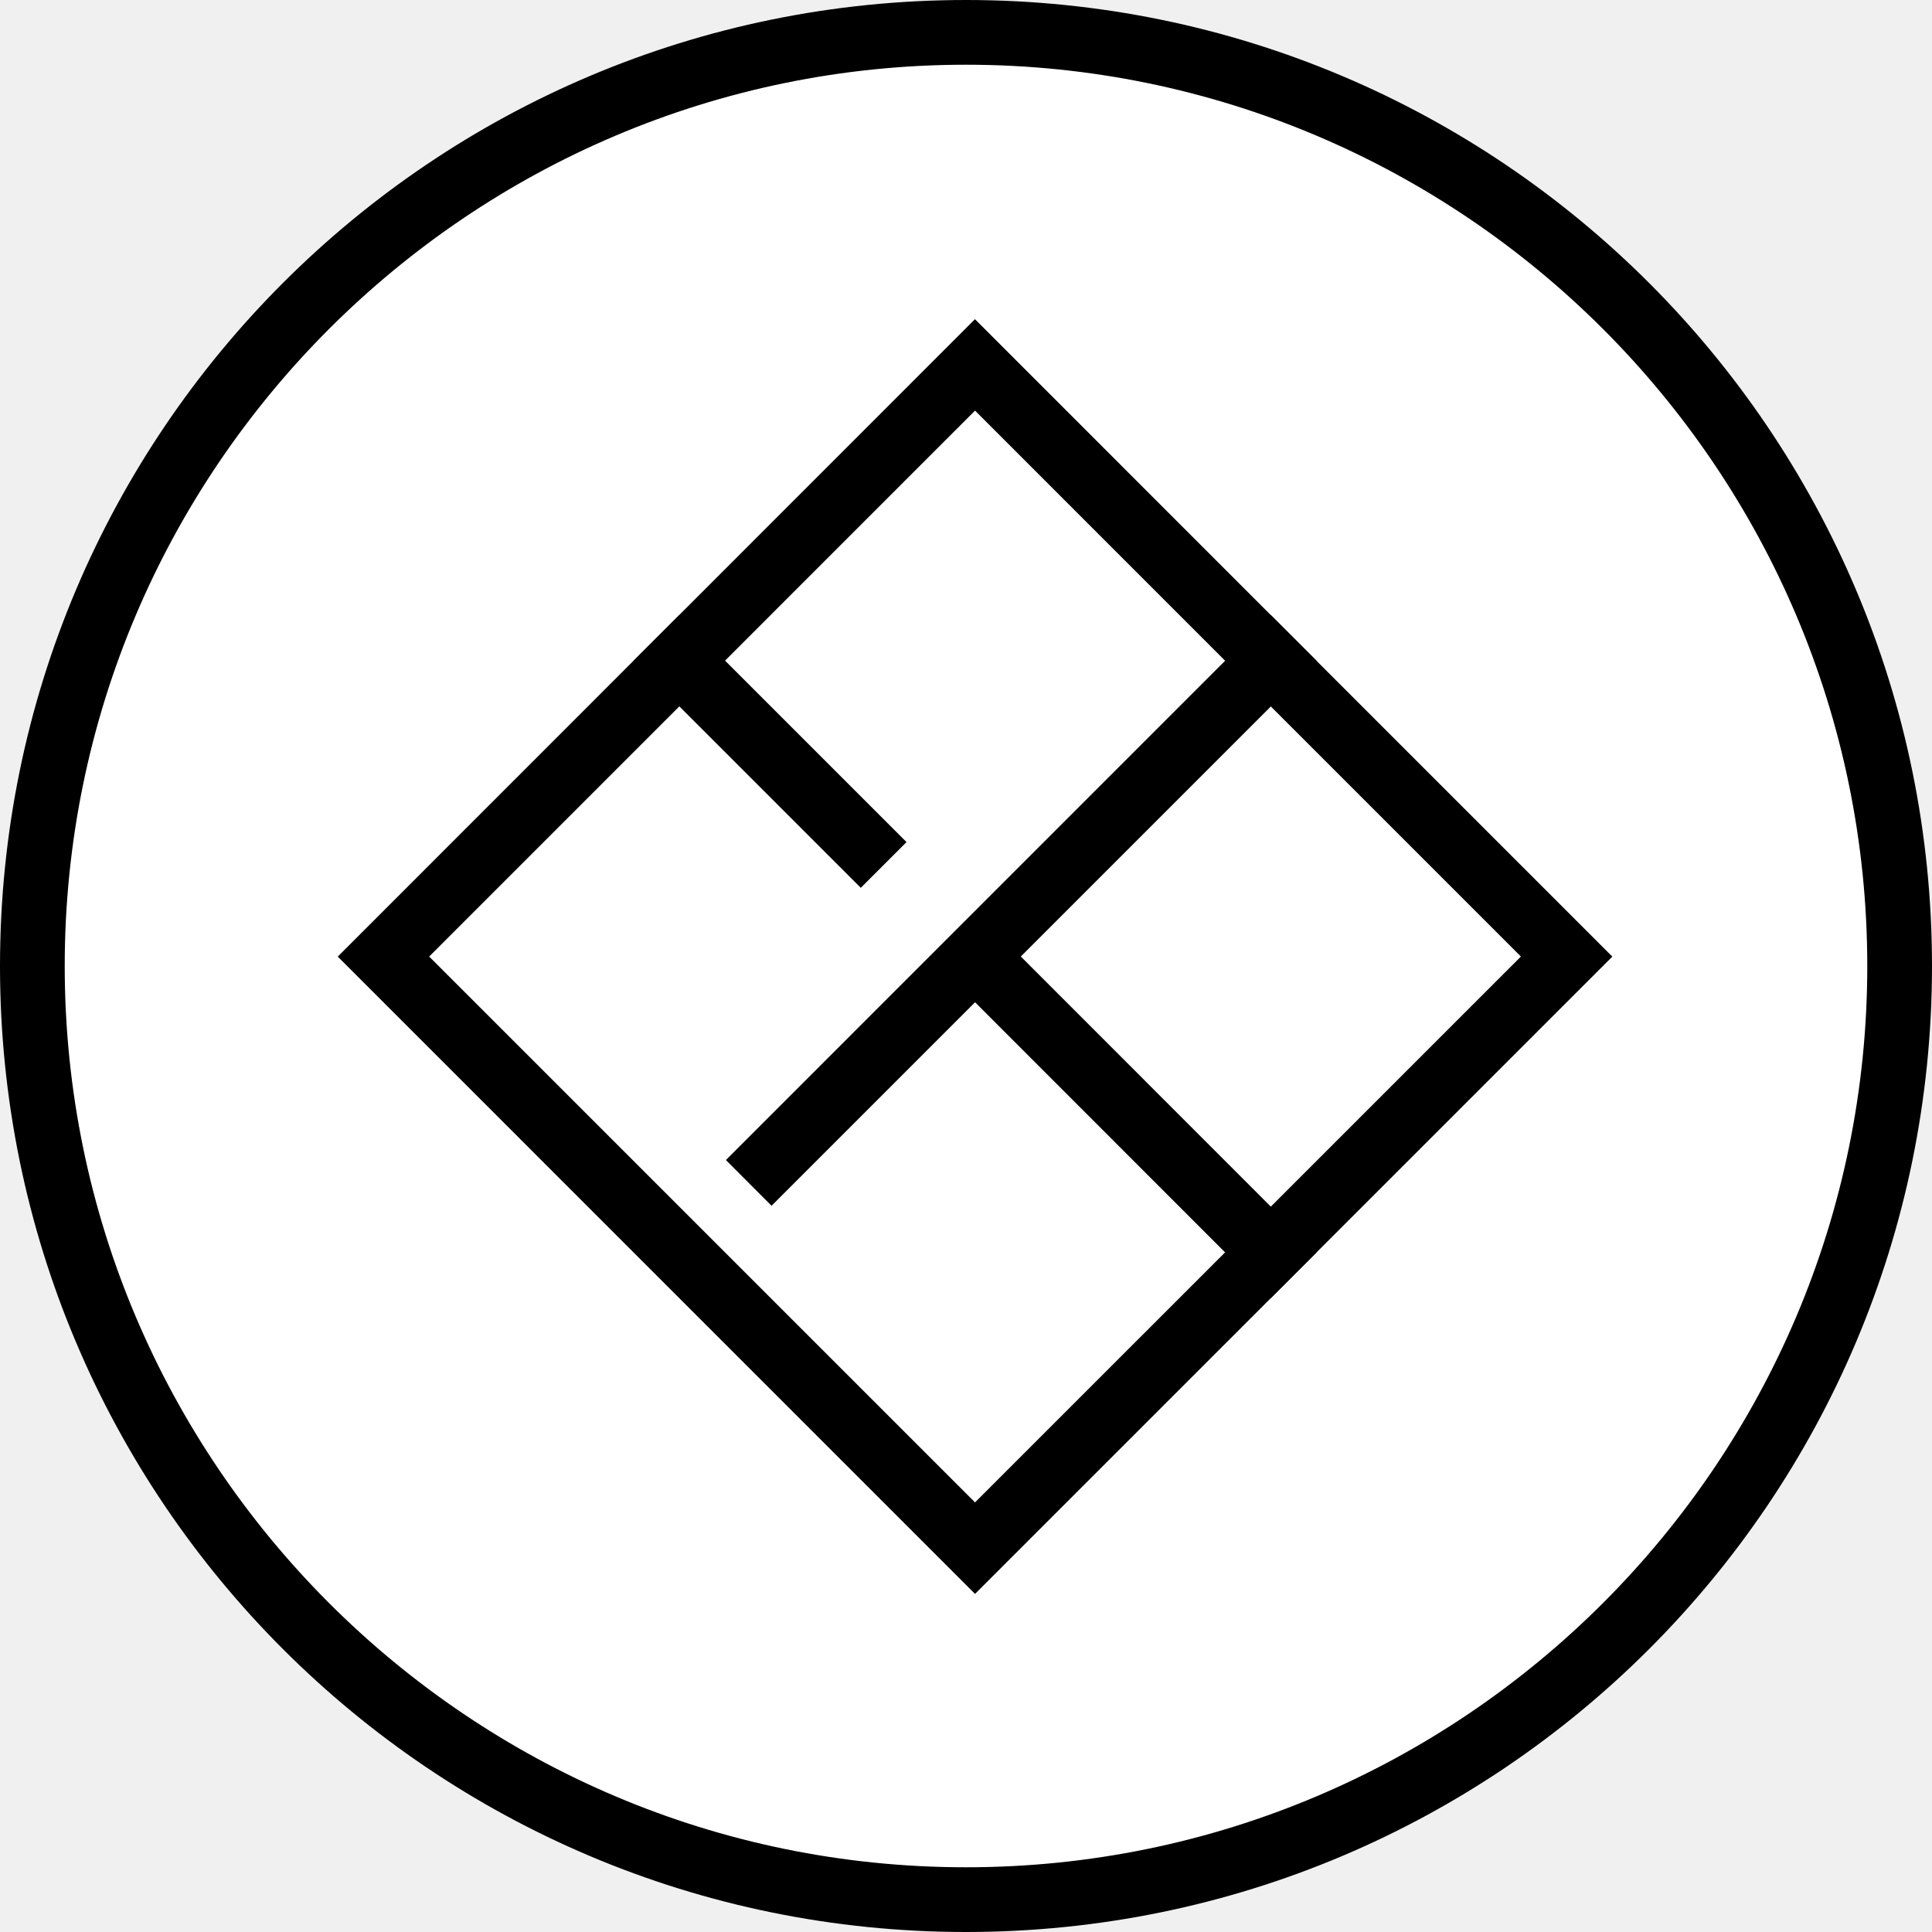
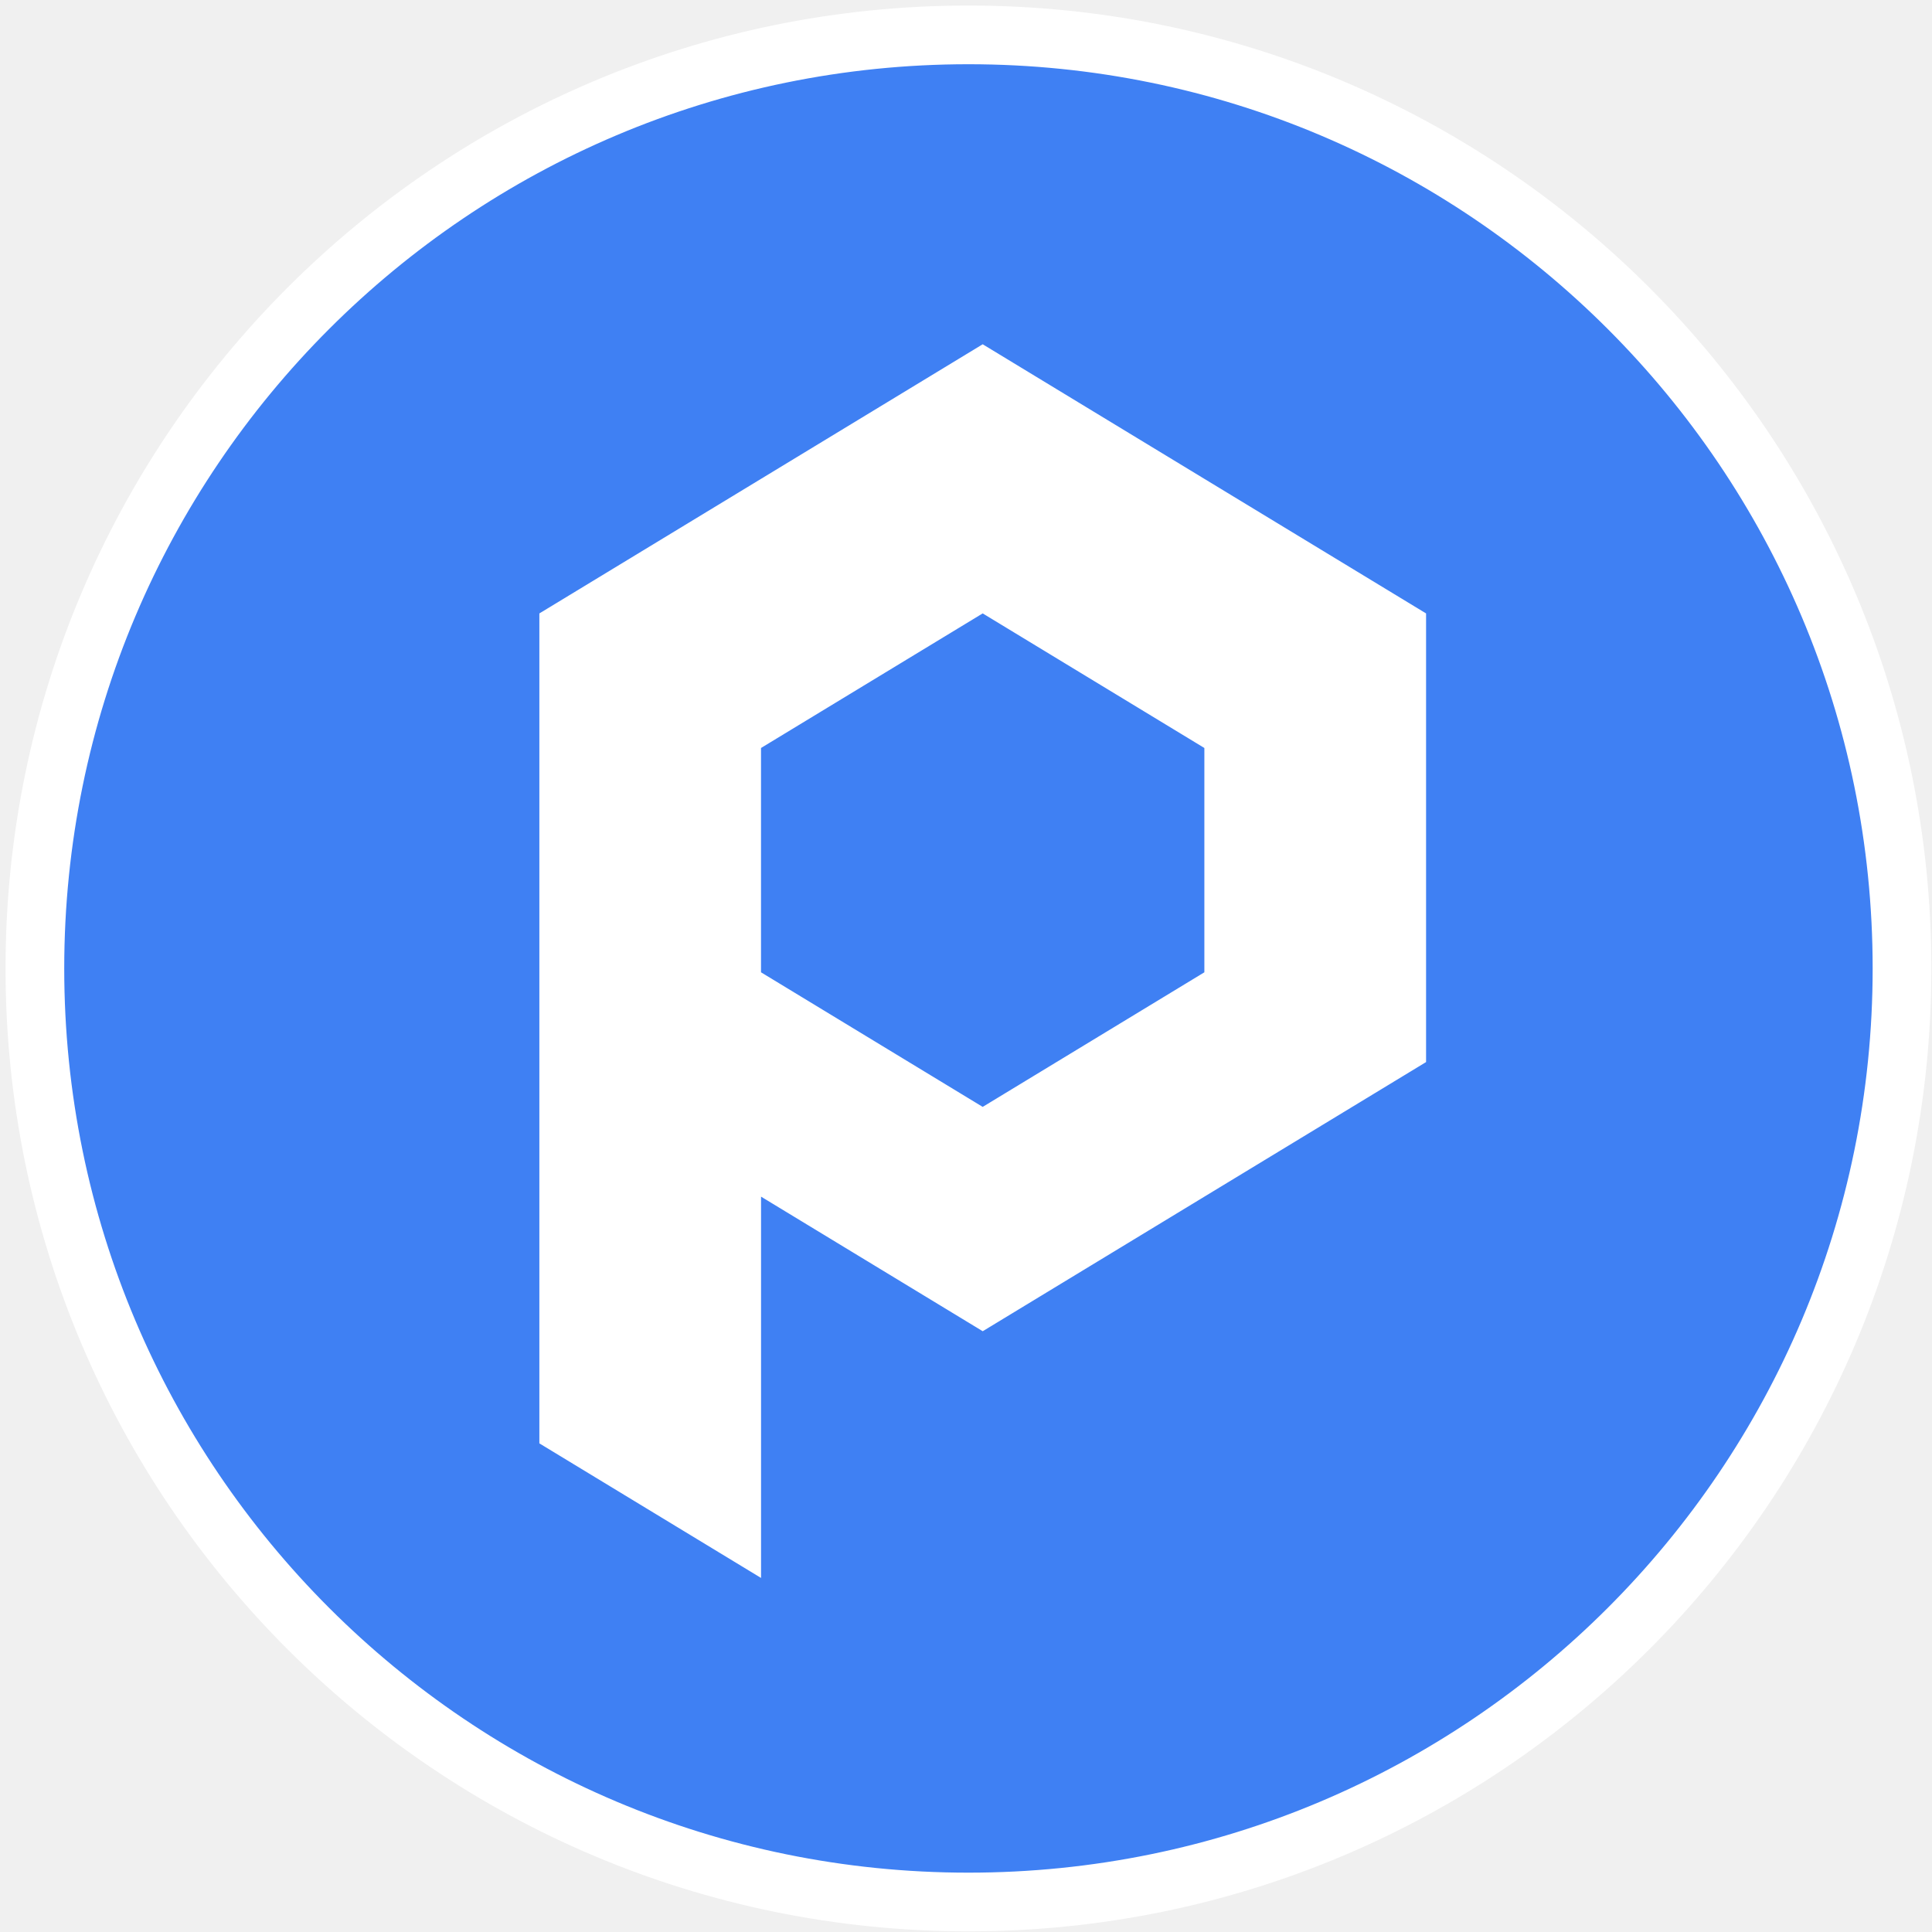
- <svg xmlns="http://www.w3.org/2000/svg" width="28" height="28" viewBox="0 0 28 28" fill="none">
-   <path d="M0 14C0 6.268 6.268 0 14 0C21.732 0 28 6.268 28 14C28 21.732 21.732 28 14 28C6.268 28 0 21.732 0 14Z" fill="white" />
-   <path d="M14 0.938C21.203 0.938 27.062 6.798 27.062 14C27.062 21.203 21.203 27.062 14 27.062C6.798 27.062 0.938 21.203 0.938 14C0.938 6.798 6.798 0.938 14 0.938ZM14 0C6.268 0 0 6.268 0 14C0 21.733 6.268 28 14 28C21.733 28 28 21.733 28 14C28 6.268 21.733 0 14 0Z" fill="black" />
-   <path d="M14.132 5.952L18.087 9.908L22.042 13.863L14.131 21.774L6.22 13.863L14.131 5.951L14.132 5.952ZM14.131 4.625L4.895 13.864L14.131 23.1L23.367 13.864L18.748 9.245L14.13 4.626L14.131 4.625Z" fill="black" />
-   <path fill-rule="evenodd" clip-rule="evenodd" d="M19.081 9.576L11.182 17.475L10.52 16.812L18.418 8.913L19.081 9.576Z" fill="black" />
-   <path fill-rule="evenodd" clip-rule="evenodd" d="M14.464 13.532L19.081 18.151L18.418 18.814L13.801 14.195L14.464 13.532Z" fill="black" />
-   <path fill-rule="evenodd" clip-rule="evenodd" d="M12.475 12.867L9.184 9.576L9.847 8.913L13.138 12.204L12.475 12.867Z" fill="black" />
+ <svg xmlns="http://www.w3.org/2000/svg" width="395" height="395" viewBox="0 0 395 395" fill="none">
+   <circle cx="198" cy="198" r="190.867" fill="rgb(63,128,243)" />
+   <circle cx="198" cy="198" r="190.867" stroke="white" stroke-width="12" />
+   <path transform="translate(110,70)" d="M136.234 27.901L90.912 0.386L45.596 27.901L0.273 55.417V101.278V147.14V225.099L45.596 252.614V174.655L90.918 202.171L136.24 174.655L181.563 147.14V101.278V55.417L136.234 27.901ZM90.912 156.304L45.59 128.788V82.927L90.912 55.411L136.234 82.927V128.788L90.912 156.304Z" fill="white" />
</svg>
